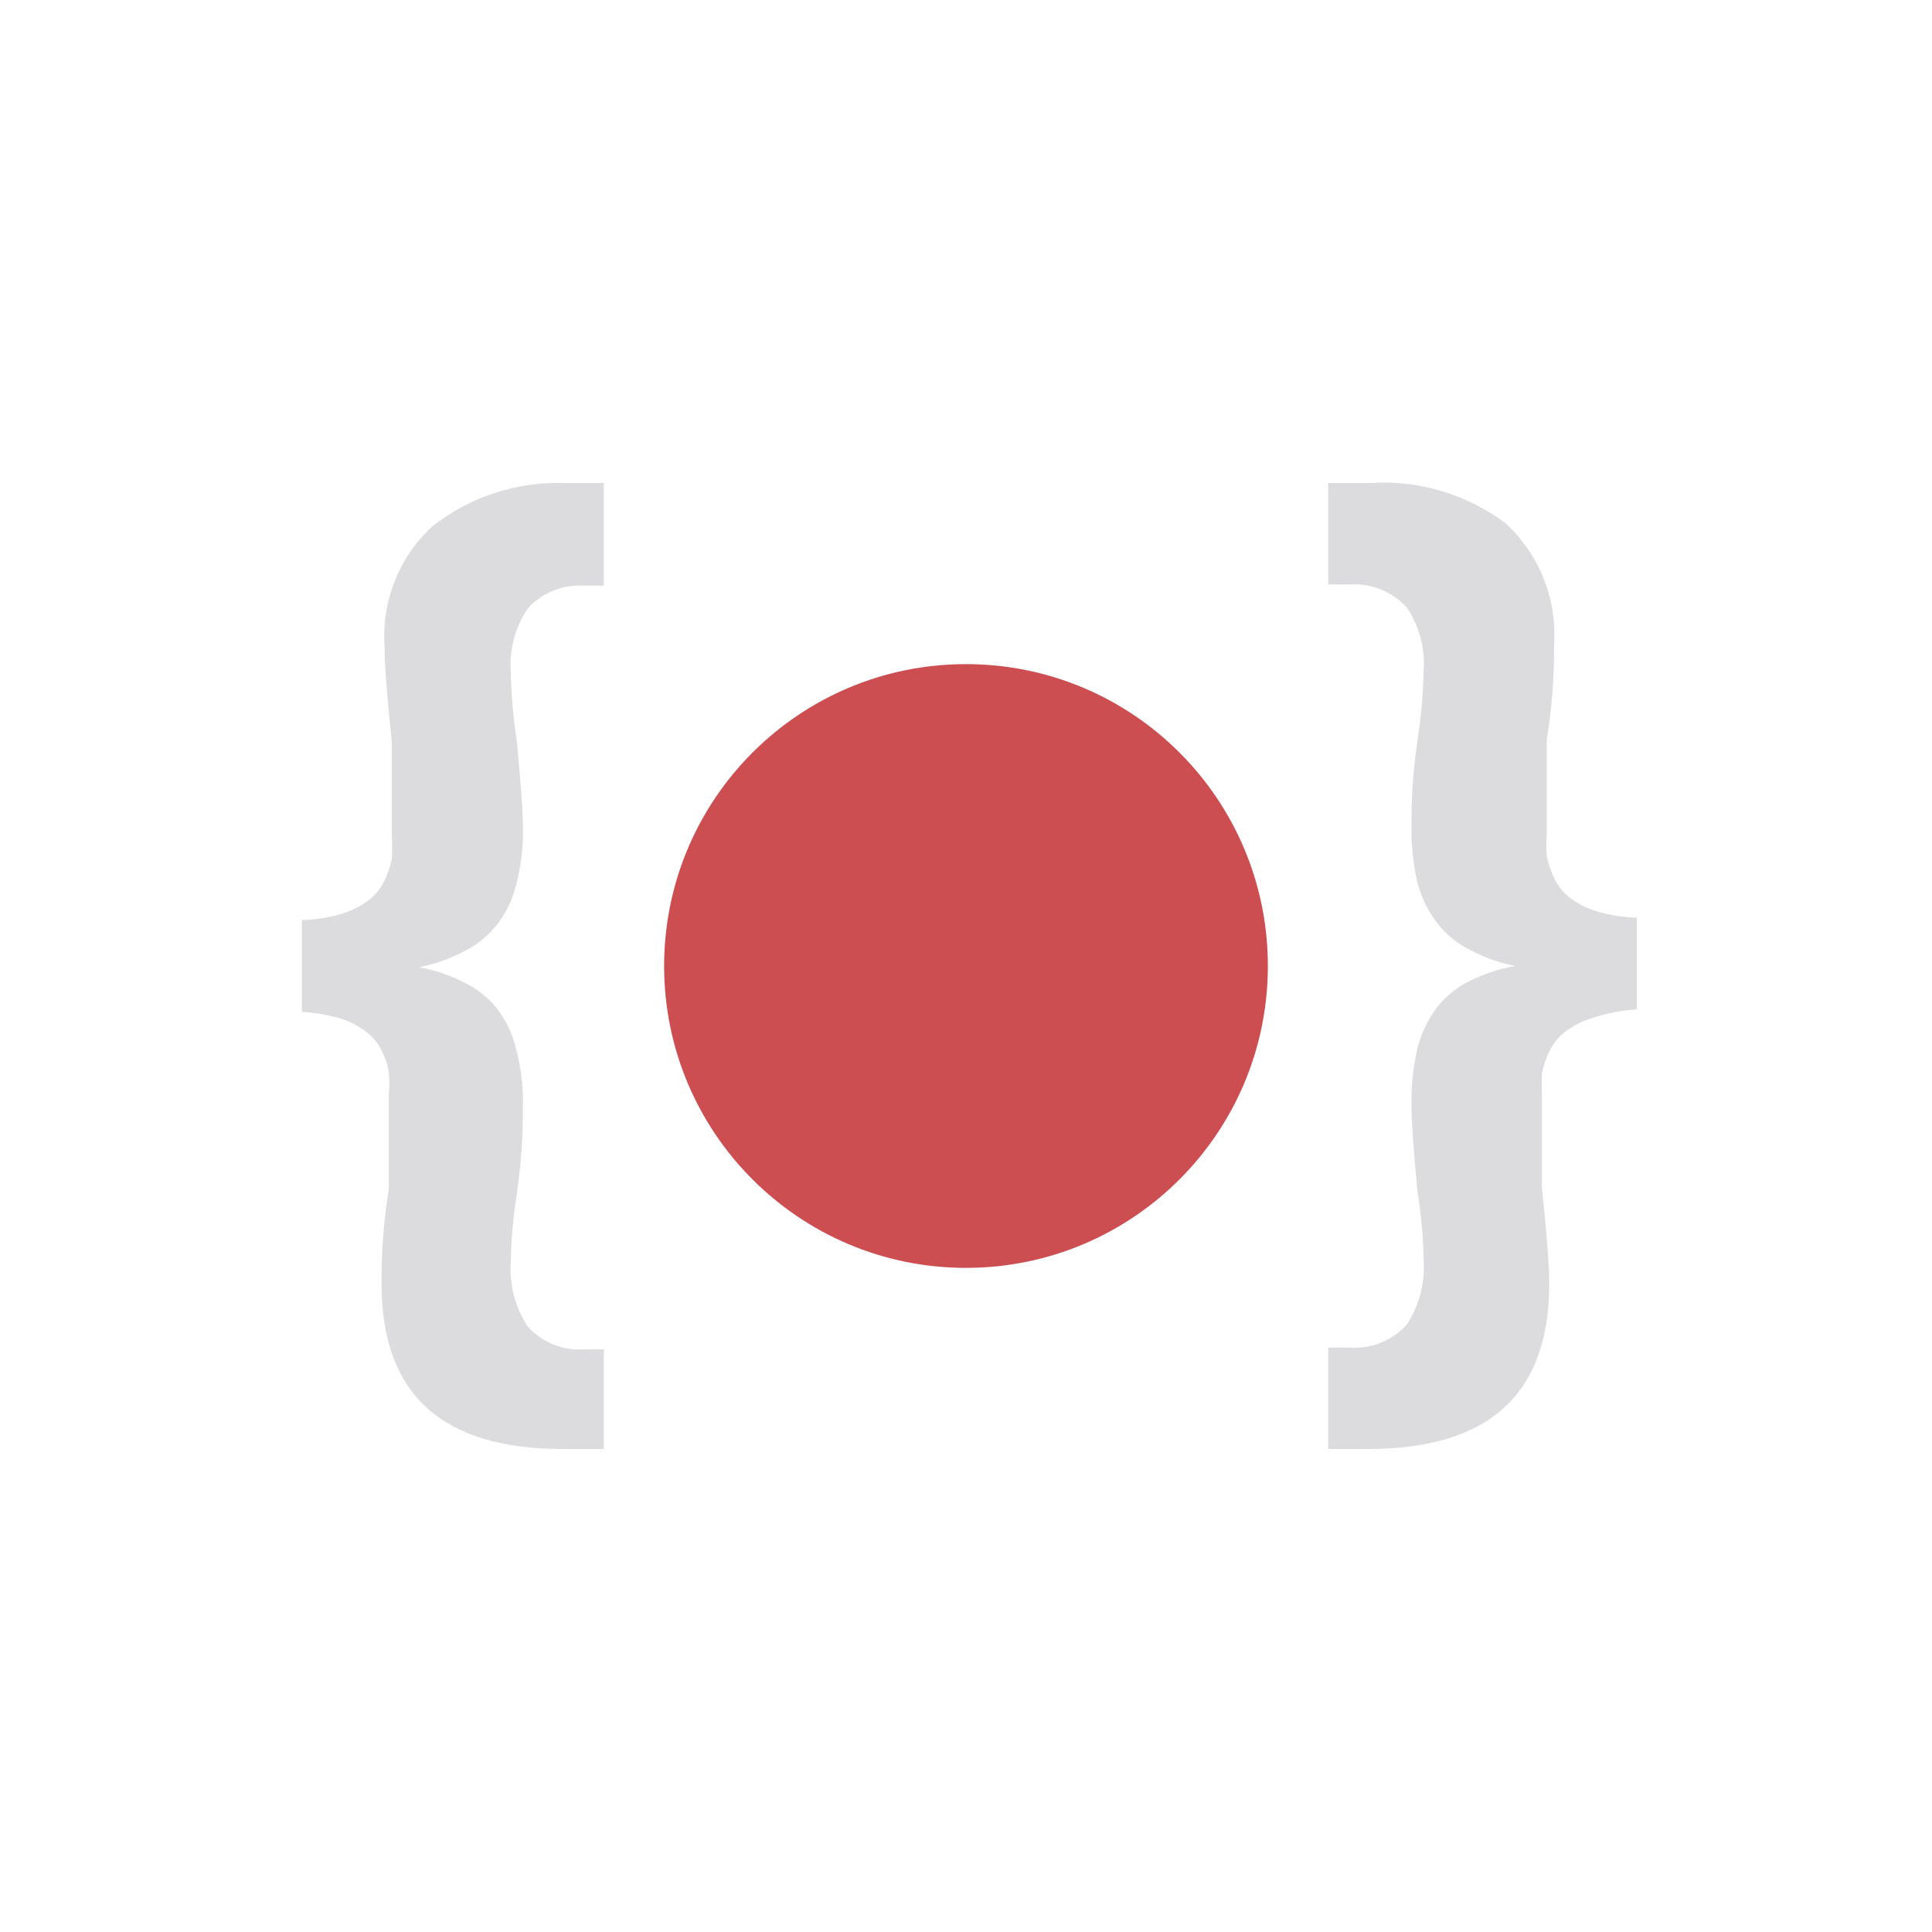
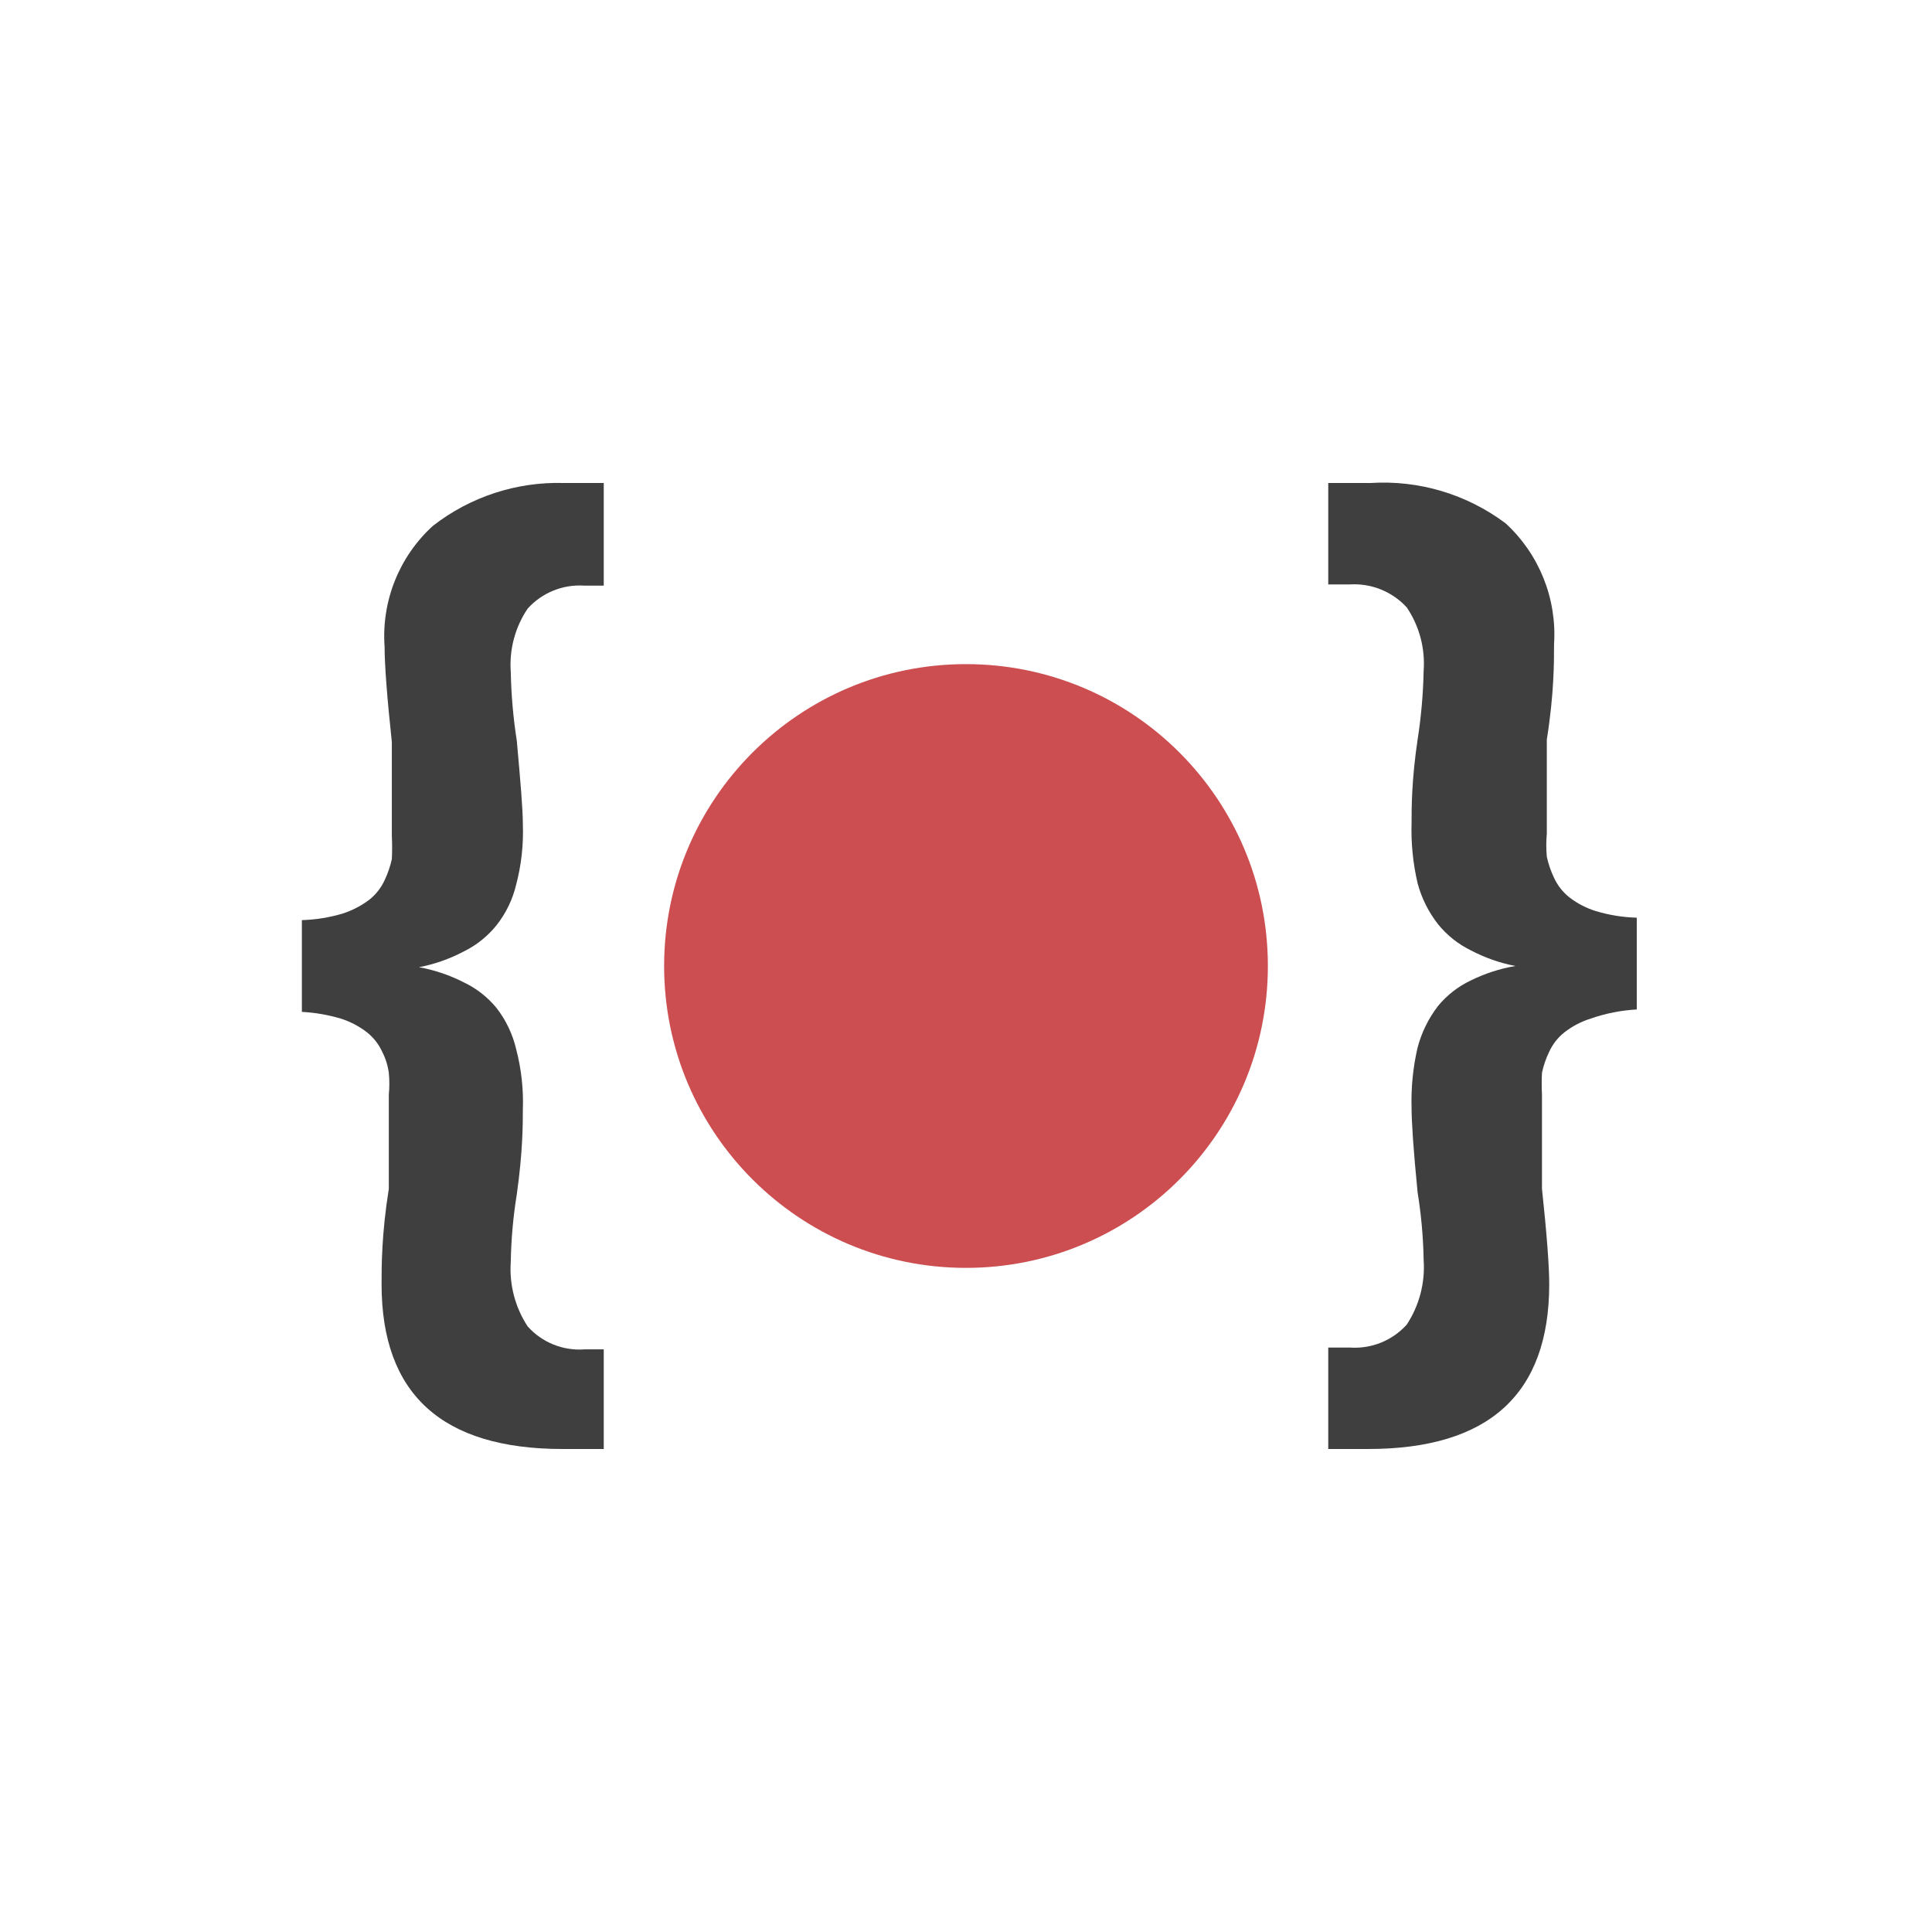
<svg xmlns="http://www.w3.org/2000/svg" id="Bases" viewBox="0 0 32 32">
  <defs>
-     <style>.cls-1{fill:#dcdbdd;}.cls-2{fill:#cc4e51;}</style>
+     <style>.cls-1{fill:#3f3f40;}.cls-2{fill:#cc4e51;}</style>
  </defs>
  <path class="cls-1" d="M5,16.76V15.24a2.61,2.61,0,0,0,.68-.11,1.5,1.5,0,0,0,.44-.23.89.89,0,0,0,.25-.32,1.62,1.62,0,0,0,.12-.35,3.67,3.67,0,0,0,0-.38c0-.14,0-.29,0-.45s0-.36,0-.61,0-.41,0-.5c-.08-.75-.12-1.28-.12-1.58a2.47,2.47,0,0,1,.8-2A3.37,3.37,0,0,1,9.34,8H10V9.7H9.68a1.16,1.16,0,0,0-.94.38,1.66,1.66,0,0,0-.28,1.05,8.46,8.46,0,0,0,.1,1.14c.06.67.1,1.13.1,1.38a3.43,3.43,0,0,1-.11,1,1.73,1.73,0,0,1-.33.68,1.61,1.61,0,0,1-.54.43,2.67,2.67,0,0,1-.74.26v0a2.67,2.67,0,0,1,.74.25,1.58,1.58,0,0,1,.54.42,1.77,1.77,0,0,1,.33.69,3.45,3.45,0,0,1,.11,1c0,.23,0,.69-.1,1.4a7.85,7.85,0,0,0-.1,1.12,1.73,1.73,0,0,0,.28,1.07,1.15,1.15,0,0,0,.94.38H10V24H9.32c-2,0-3-.91-3-2.73,0-.3,0-.83.12-1.58,0-.09,0-.25,0-.5s0-.44,0-.6,0-.31,0-.46a1.86,1.86,0,0,0,0-.36,1.08,1.08,0,0,0-.11-.35.87.87,0,0,0-.25-.32,1.38,1.38,0,0,0-.44-.23A2.77,2.77,0,0,0,5,16.76Z" />
  <path class="cls-1" d="M26.35,16.87a1.38,1.38,0,0,0-.44.23.87.87,0,0,0-.25.32,1.46,1.46,0,0,0-.12.35,3.53,3.53,0,0,0,0,.36c0,.15,0,.3,0,.46s0,.36,0,.6,0,.41,0,.5c.08.75.12,1.28.12,1.58,0,1.82-1,2.73-3,2.73H22V22.32h.36a1.16,1.16,0,0,0,.94-.38,1.73,1.73,0,0,0,.28-1.07,7.85,7.85,0,0,0-.1-1.12c-.07-.71-.1-1.17-.1-1.4a3.91,3.91,0,0,1,.1-1,1.94,1.94,0,0,1,.34-.69,1.58,1.58,0,0,1,.54-.42A2.67,2.67,0,0,1,25.1,16v0a2.67,2.67,0,0,1-.74-.26,1.61,1.61,0,0,1-.54-.43,1.89,1.89,0,0,1-.34-.68,3.88,3.88,0,0,1-.1-1c0-.25,0-.71.1-1.38a8.46,8.46,0,0,0,.1-1.14,1.66,1.66,0,0,0-.28-1.05,1.18,1.18,0,0,0-.94-.38H22V8h.7a3.37,3.37,0,0,1,2.24.67,2.5,2.5,0,0,1,.8,2c0,.3,0,.83-.12,1.58,0,.09,0,.25,0,.5s0,.45,0,.61,0,.31,0,.45a2.09,2.09,0,0,0,0,.38,1.62,1.62,0,0,0,.12.35.89.89,0,0,0,.25.32,1.38,1.38,0,0,0,.44.23,2.61,2.61,0,0,0,.68.11v1.52A2.77,2.77,0,0,0,26.35,16.87Z" />
  <circle class="cls-2" cx="16" cy="16" r="5" />
</svg>
